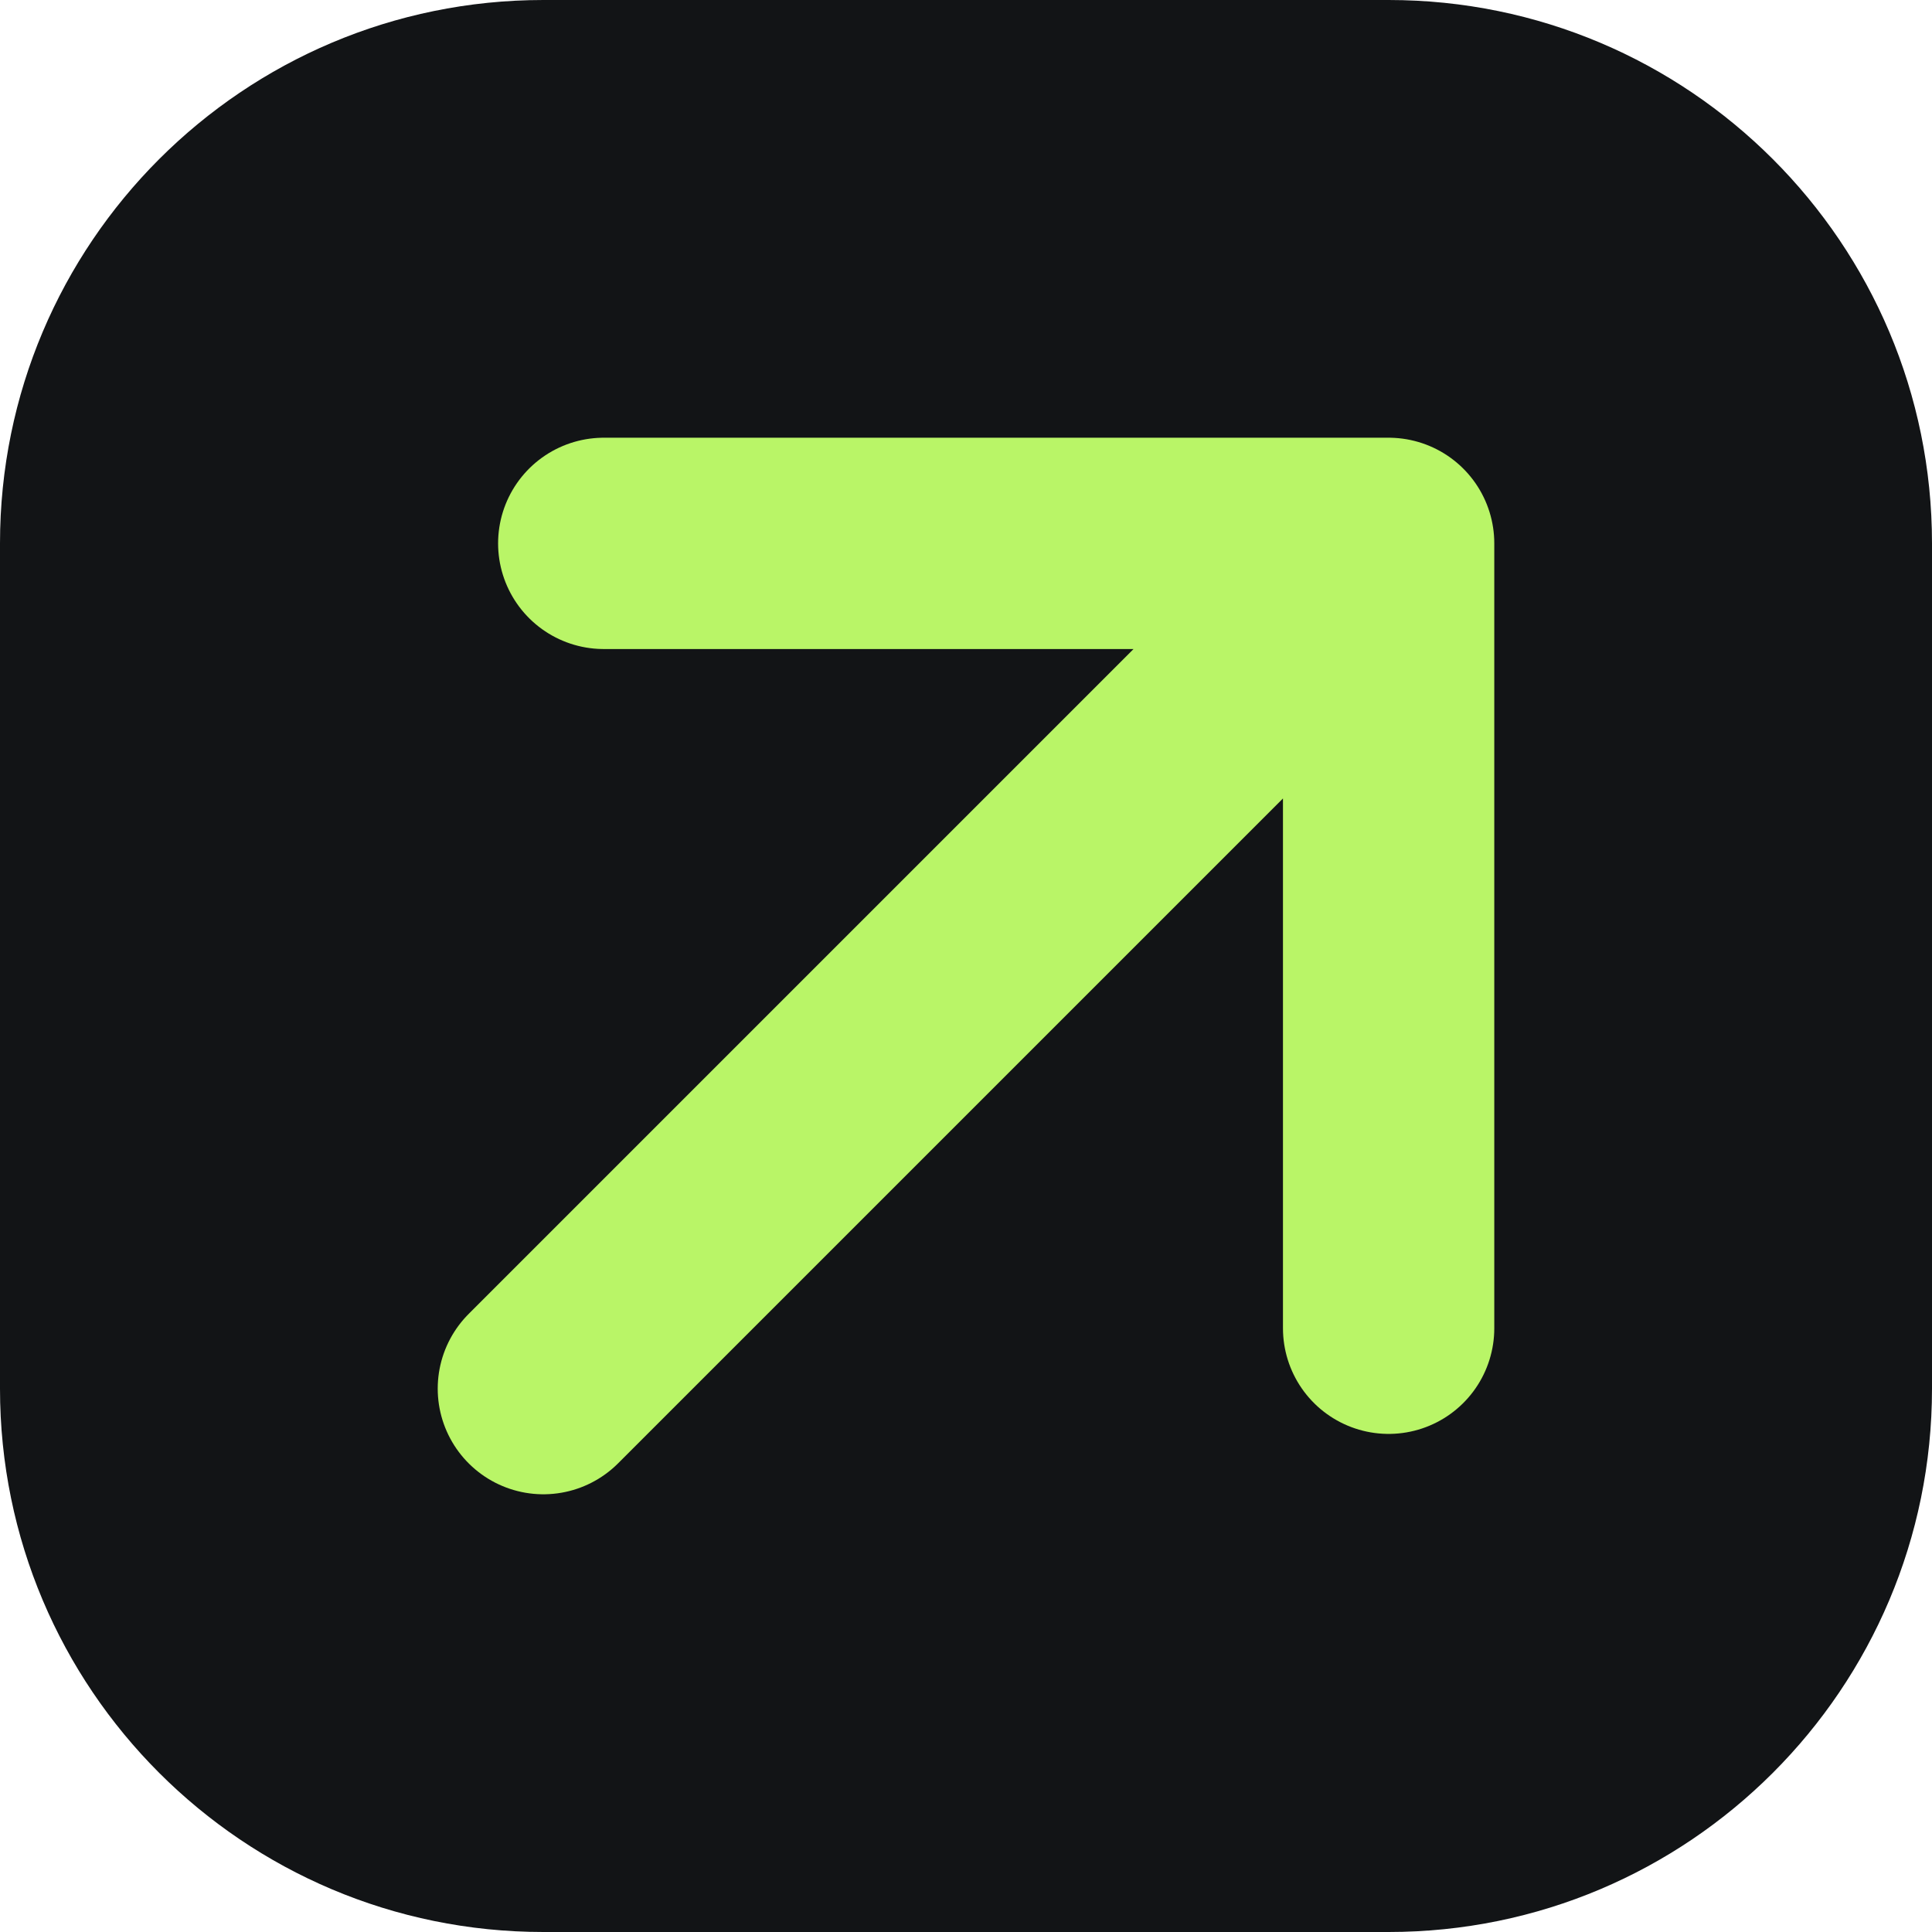
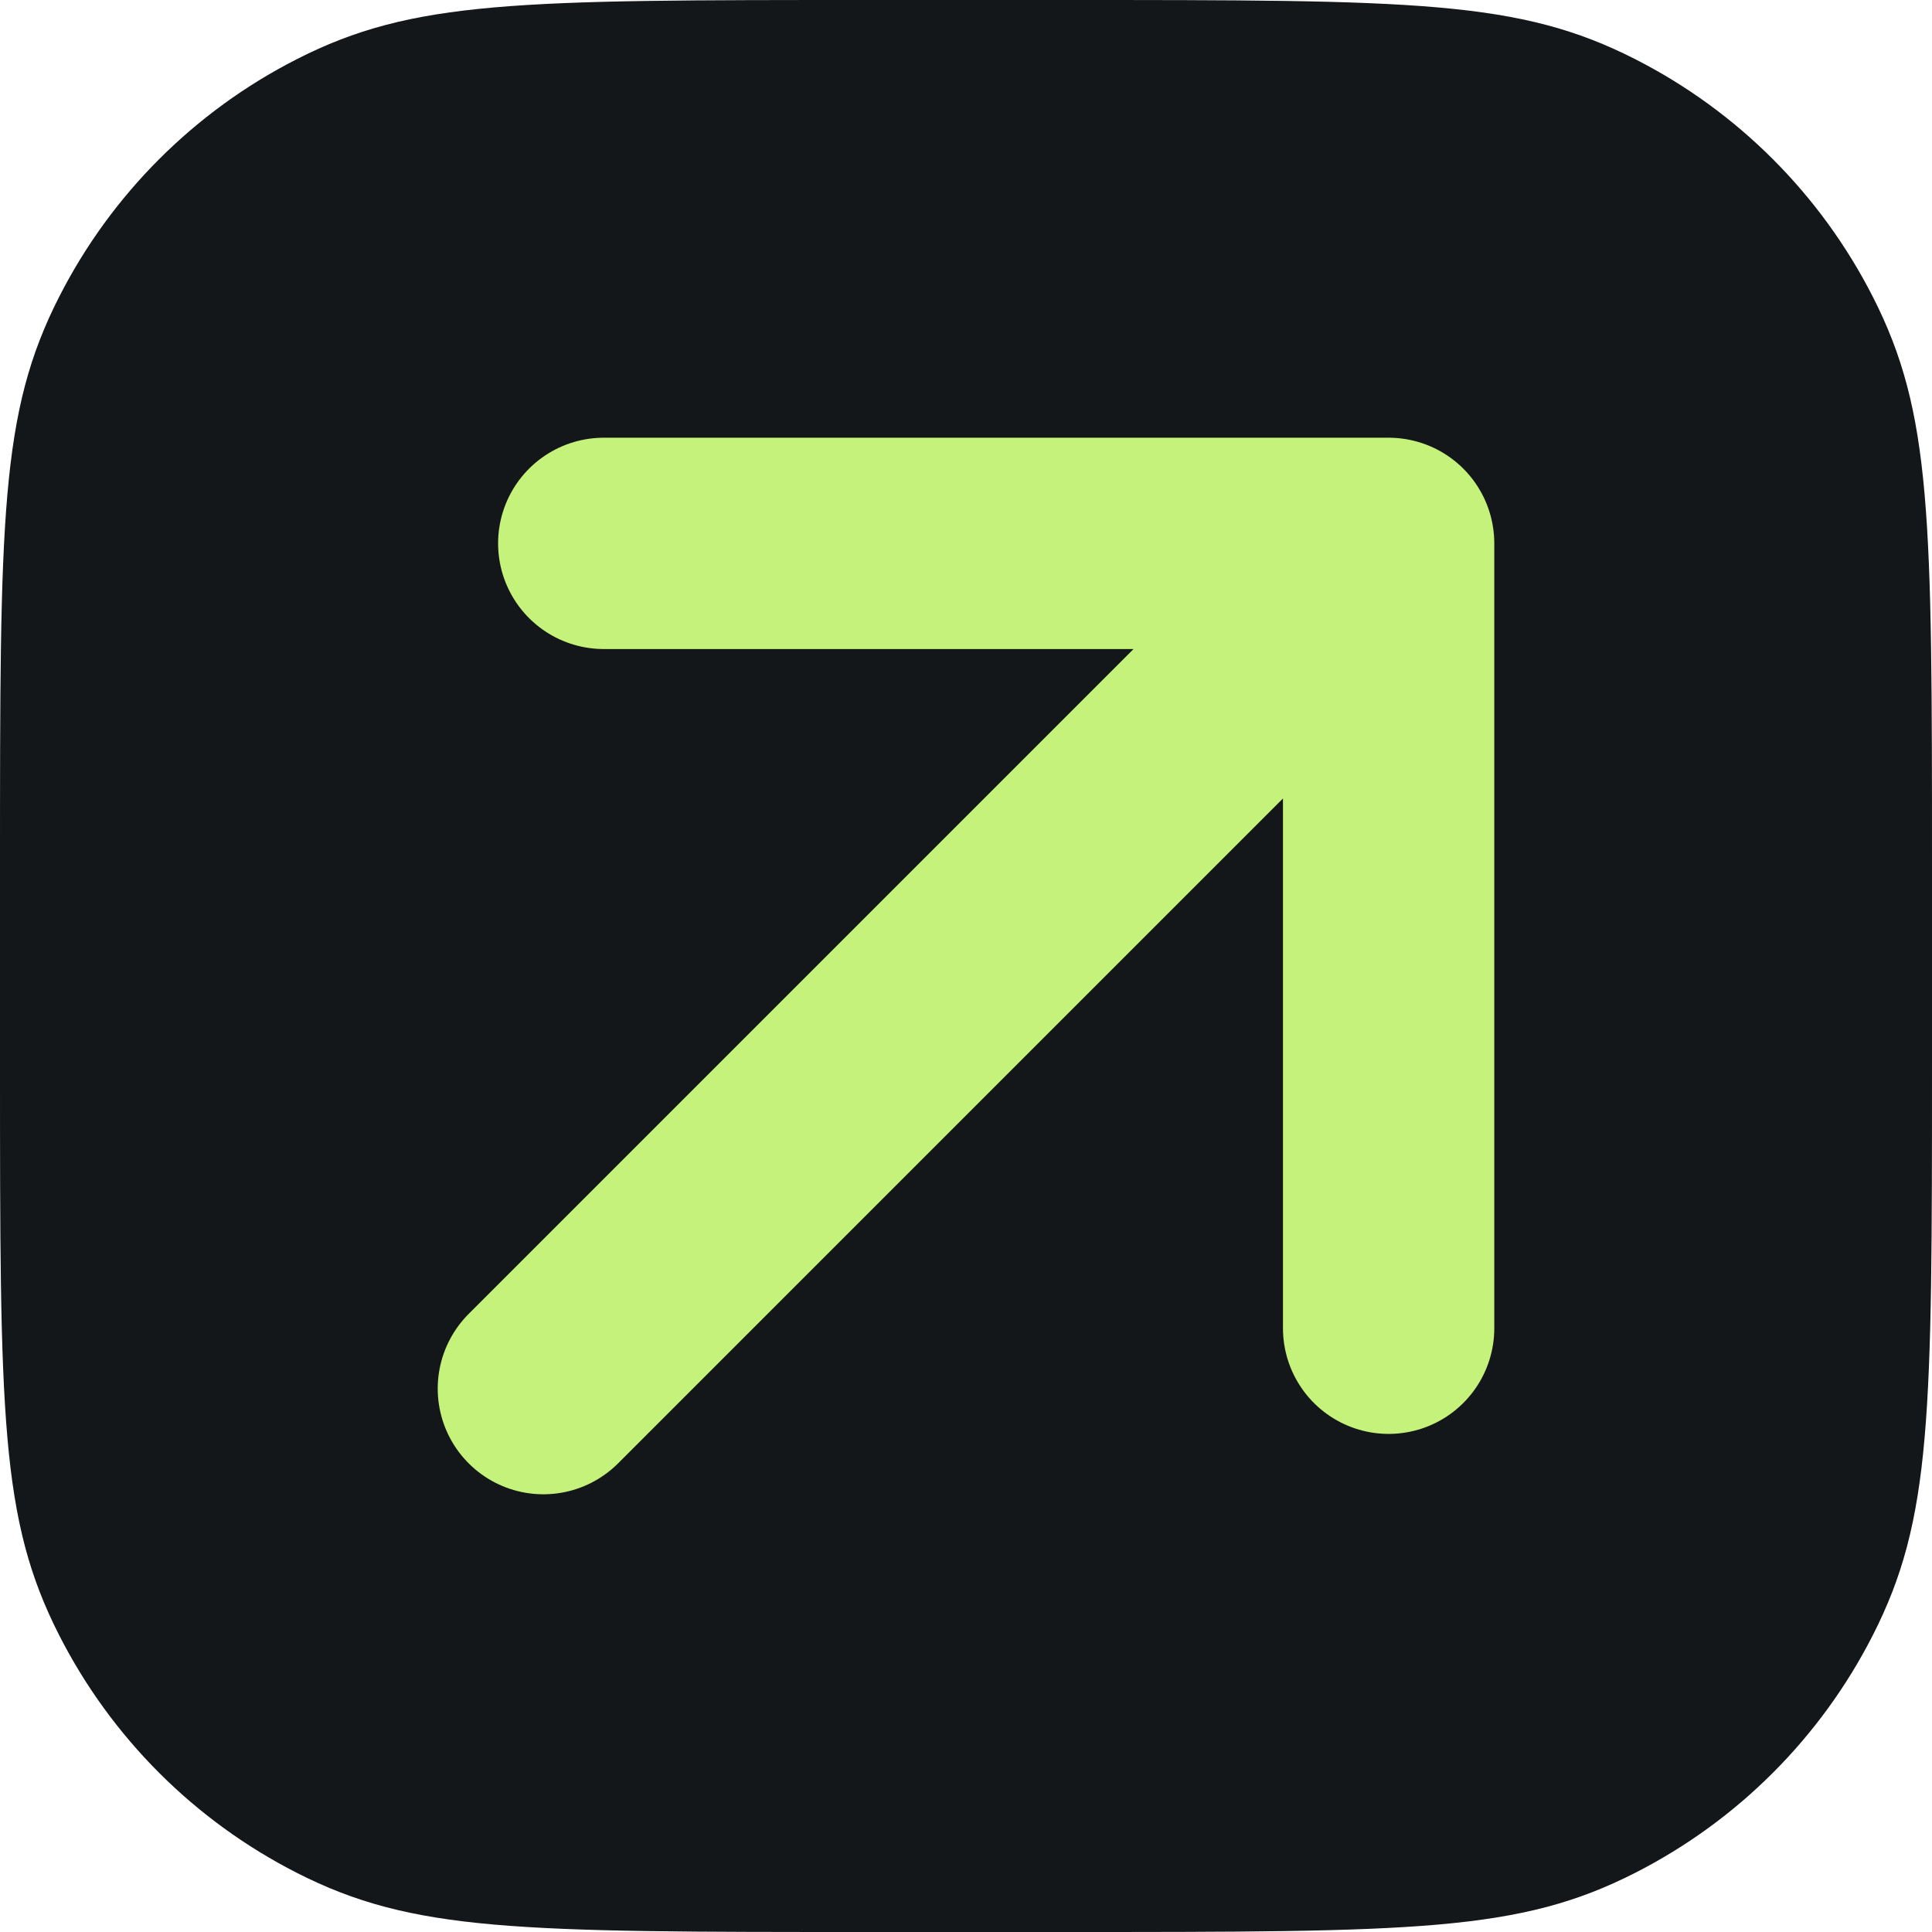
<svg xmlns="http://www.w3.org/2000/svg" viewBox="0 0 32 32">
-   <rect width="32" height="32" rx="9" fill="#121416" />
-   <path d="M9 23 23 9M10 9h13v13" fill="none" stroke="#b9f567" stroke-width="3.5" stroke-linecap="round" stroke-linejoin="round" />
+   <path d="M14.4 0 L17.6 0 C23.447 0 25.161 0 27.086 0.981 A9 9 0 0 1 31.019 4.914 C32 6.839 32 8.553 32 14.4 L32 17.6 C32 23.447 32 25.161 31.019 27.086 A9 9 0 0 1 27.086 31.019 C25.161 32 23.447 32 17.6 32 L14.4 32 C8.553 32 6.839 32 4.914 31.019 A9 9 0 0 1 0.981 27.086 C0 25.161 0 23.447 0 17.6 L0 14.4 C0 8.553 0 6.839 0.981 4.914 A9 9 0 0 1 4.914 0.981 C6.839 0 8.553 0 14.4 0 Z" fill="#141719" />
+   <path d="M9 23 23 9M10 9h13v13" fill="none" stroke="#c5f27a" stroke-width="3.5" stroke-linecap="round" stroke-linejoin="round" />
</svg>
